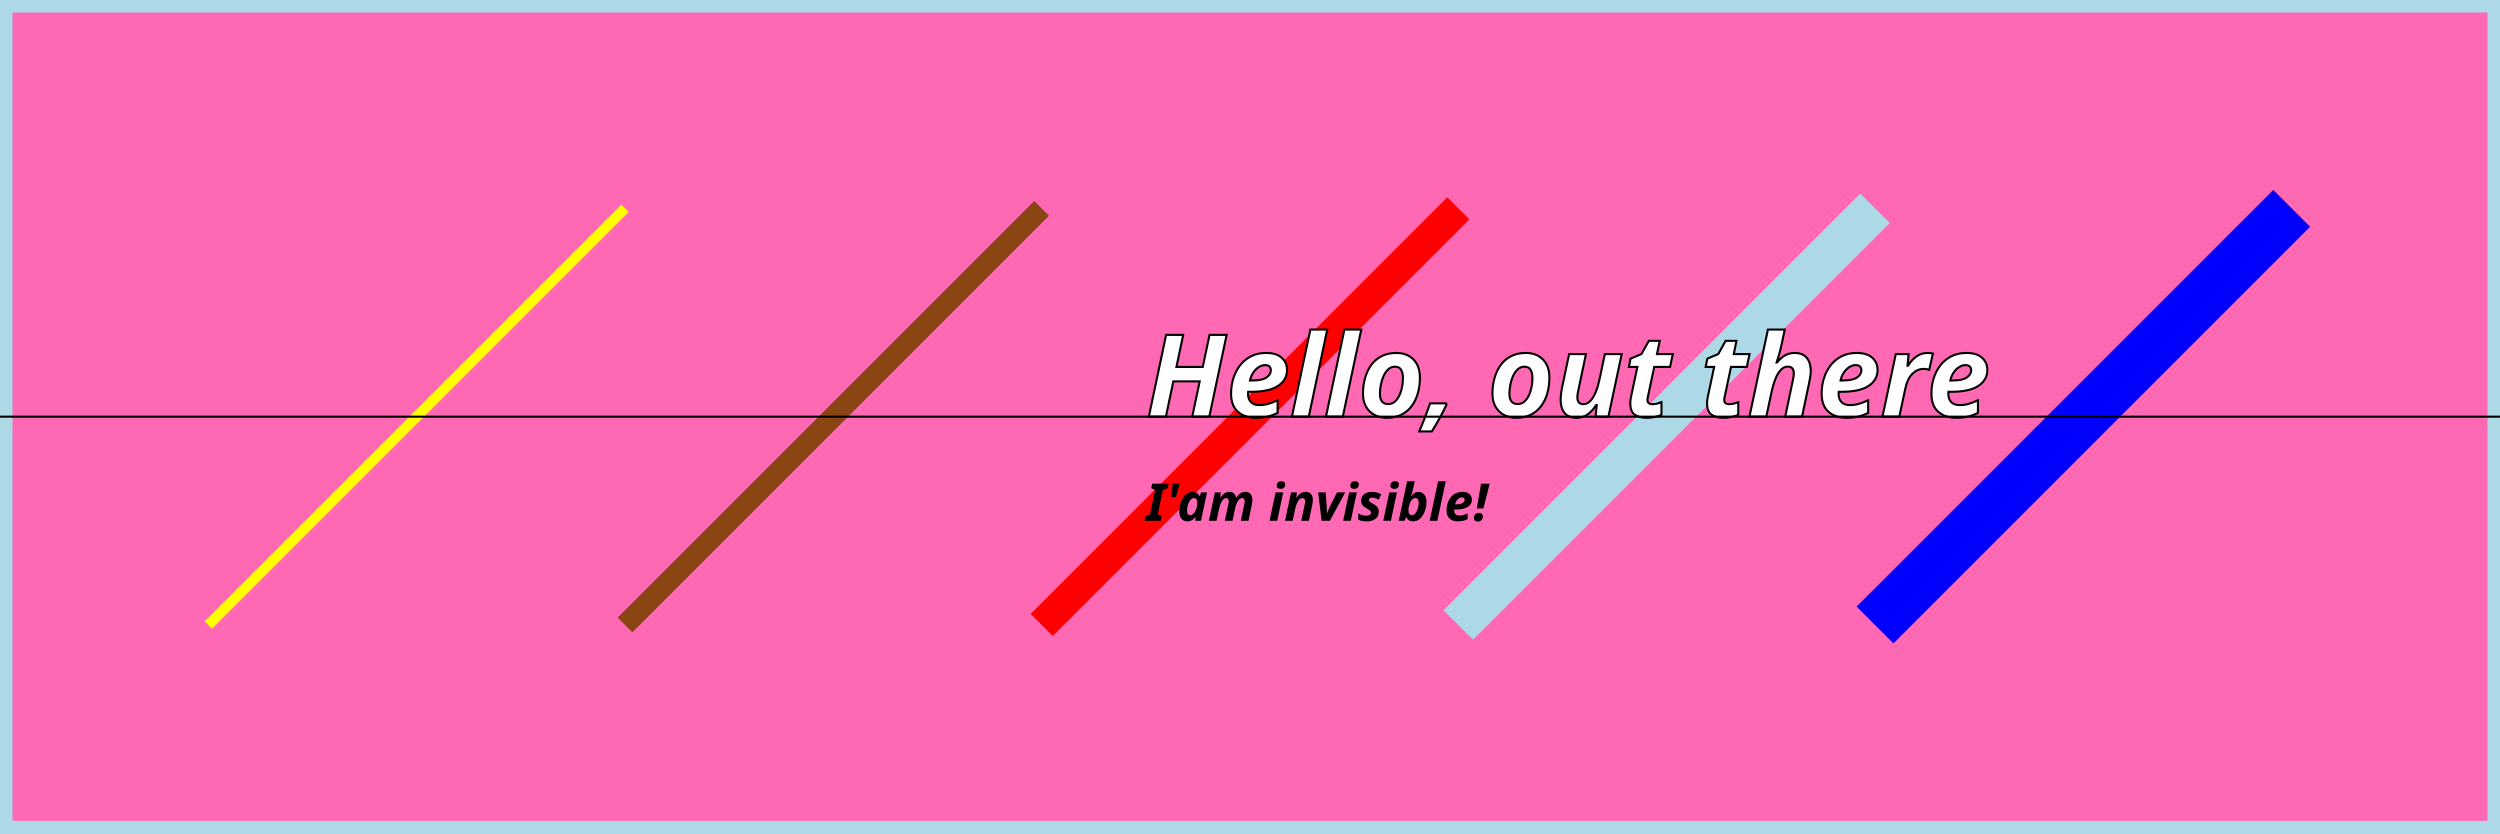
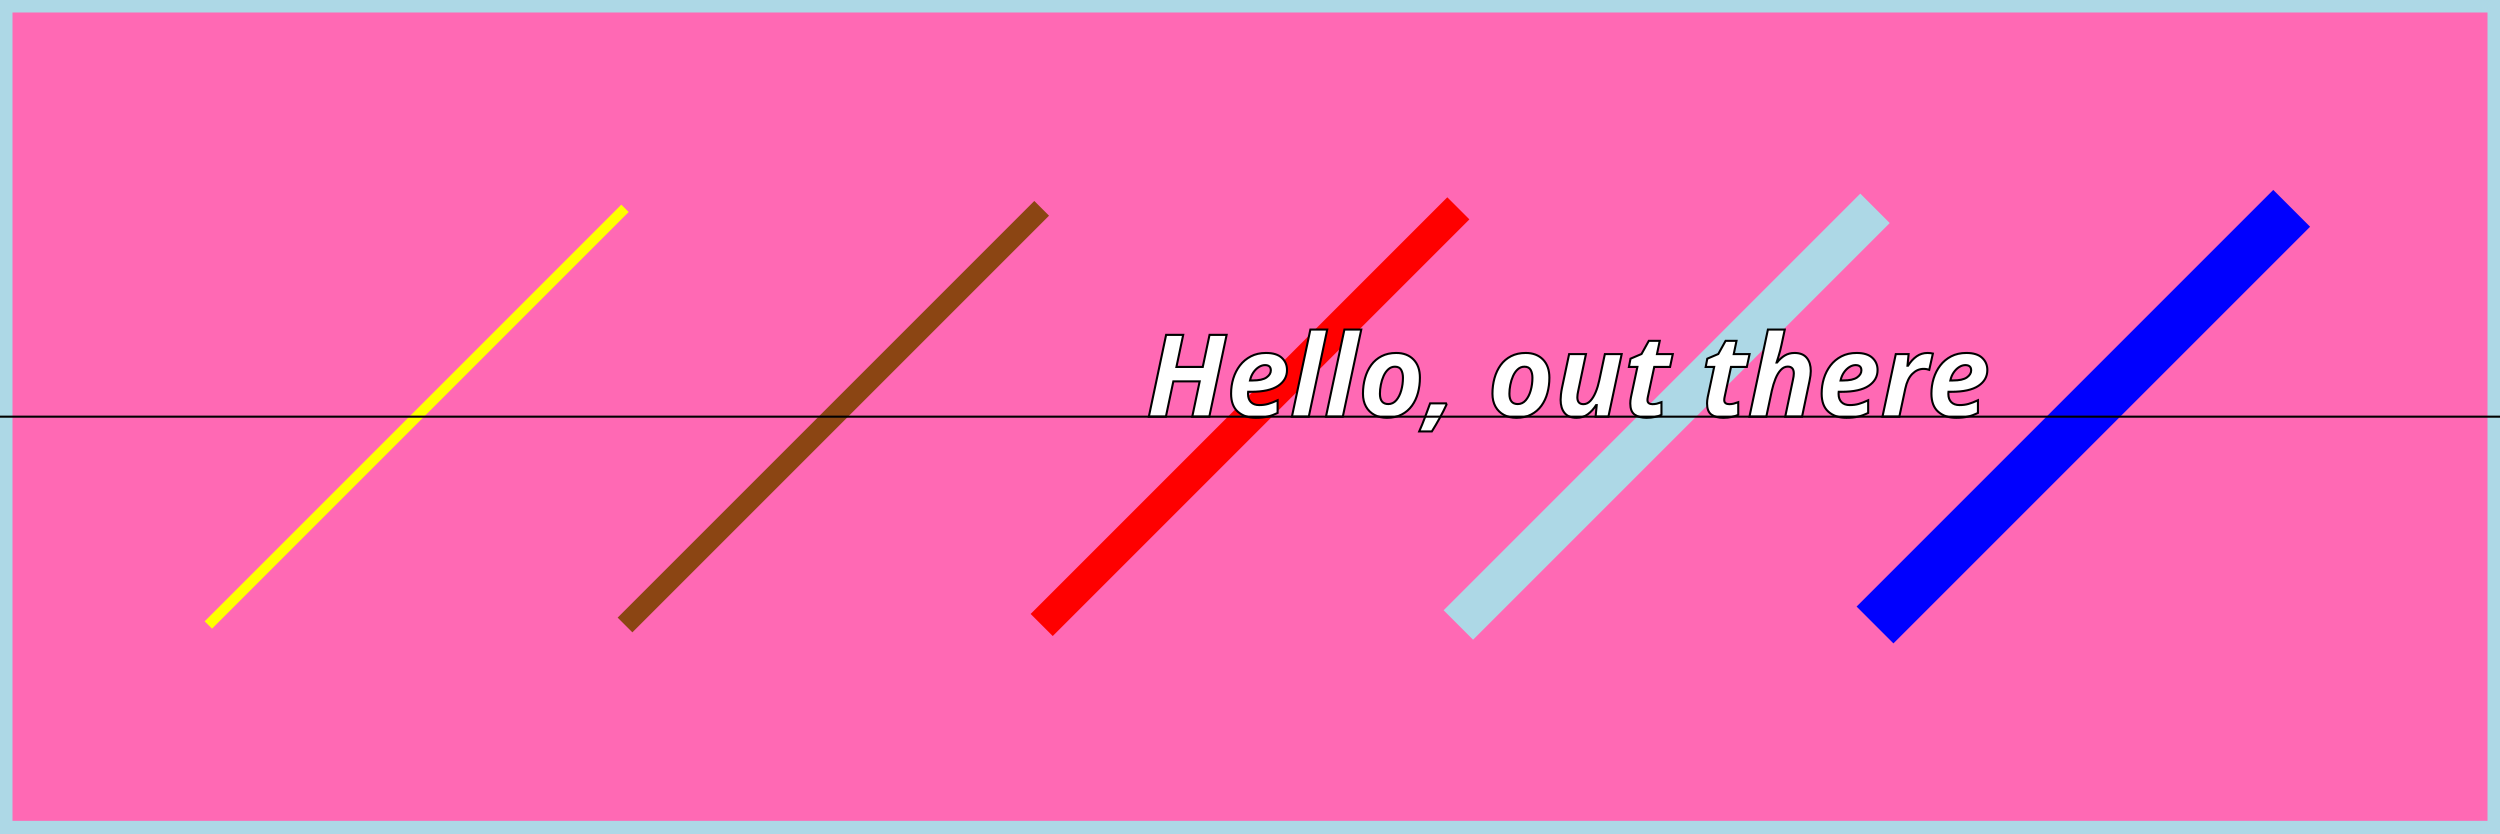
<svg xmlns="http://www.w3.org/2000/svg" width="12cm" height="4cm" viewBox="0 0 1200 400" version="1.1">
  <g stroke="lightblue">
    <rect x="1" y="1" width="1198" height="398" stroke-width="10" fill="hotpink" />
    <line class="line" x1="100" y1="300" x2="300" y2="100" stroke-width="5" stroke="yellow" />
    <line class="line" x1="300" y1="300" x2="500" y2="100" stroke-width="10" stroke="saddlebrown" />
    <line class="line" x1="500" y1="300" x2="700" y2="100" stroke-width="15" stroke="#FF0000" />
    <line class="line" x1="700" y1="300" x2="900" y2="100" stroke-width="20" />
    <line class="line" x1="900" y1="300" x2="1100" y2="100" stroke-width="25" stroke="#0000FF" />
    <text id="text" x="550" y="200" font-family="Verdana" font-size="55" stroke="black" fill="white" font-weight="bold" font-style="italic"> 
	   Hello, out there
        </text>
-     <text x="550" y="250" font-family="Verdana" font-size="25" stroke="none" fill="black" font-weight="bold" font-style="italic">
-            I'am invisible!
+     <text x="550" y="250" font-family="Verdana" font-size="25" stroke="none" fill="none" font-weight="bold" font-style="italic">
+            I'am invisible! If u can see me something went wrong.
        </text>
  </g>
  <line y1="200" x2="1200" y2="200" stroke="black" />
</svg>
